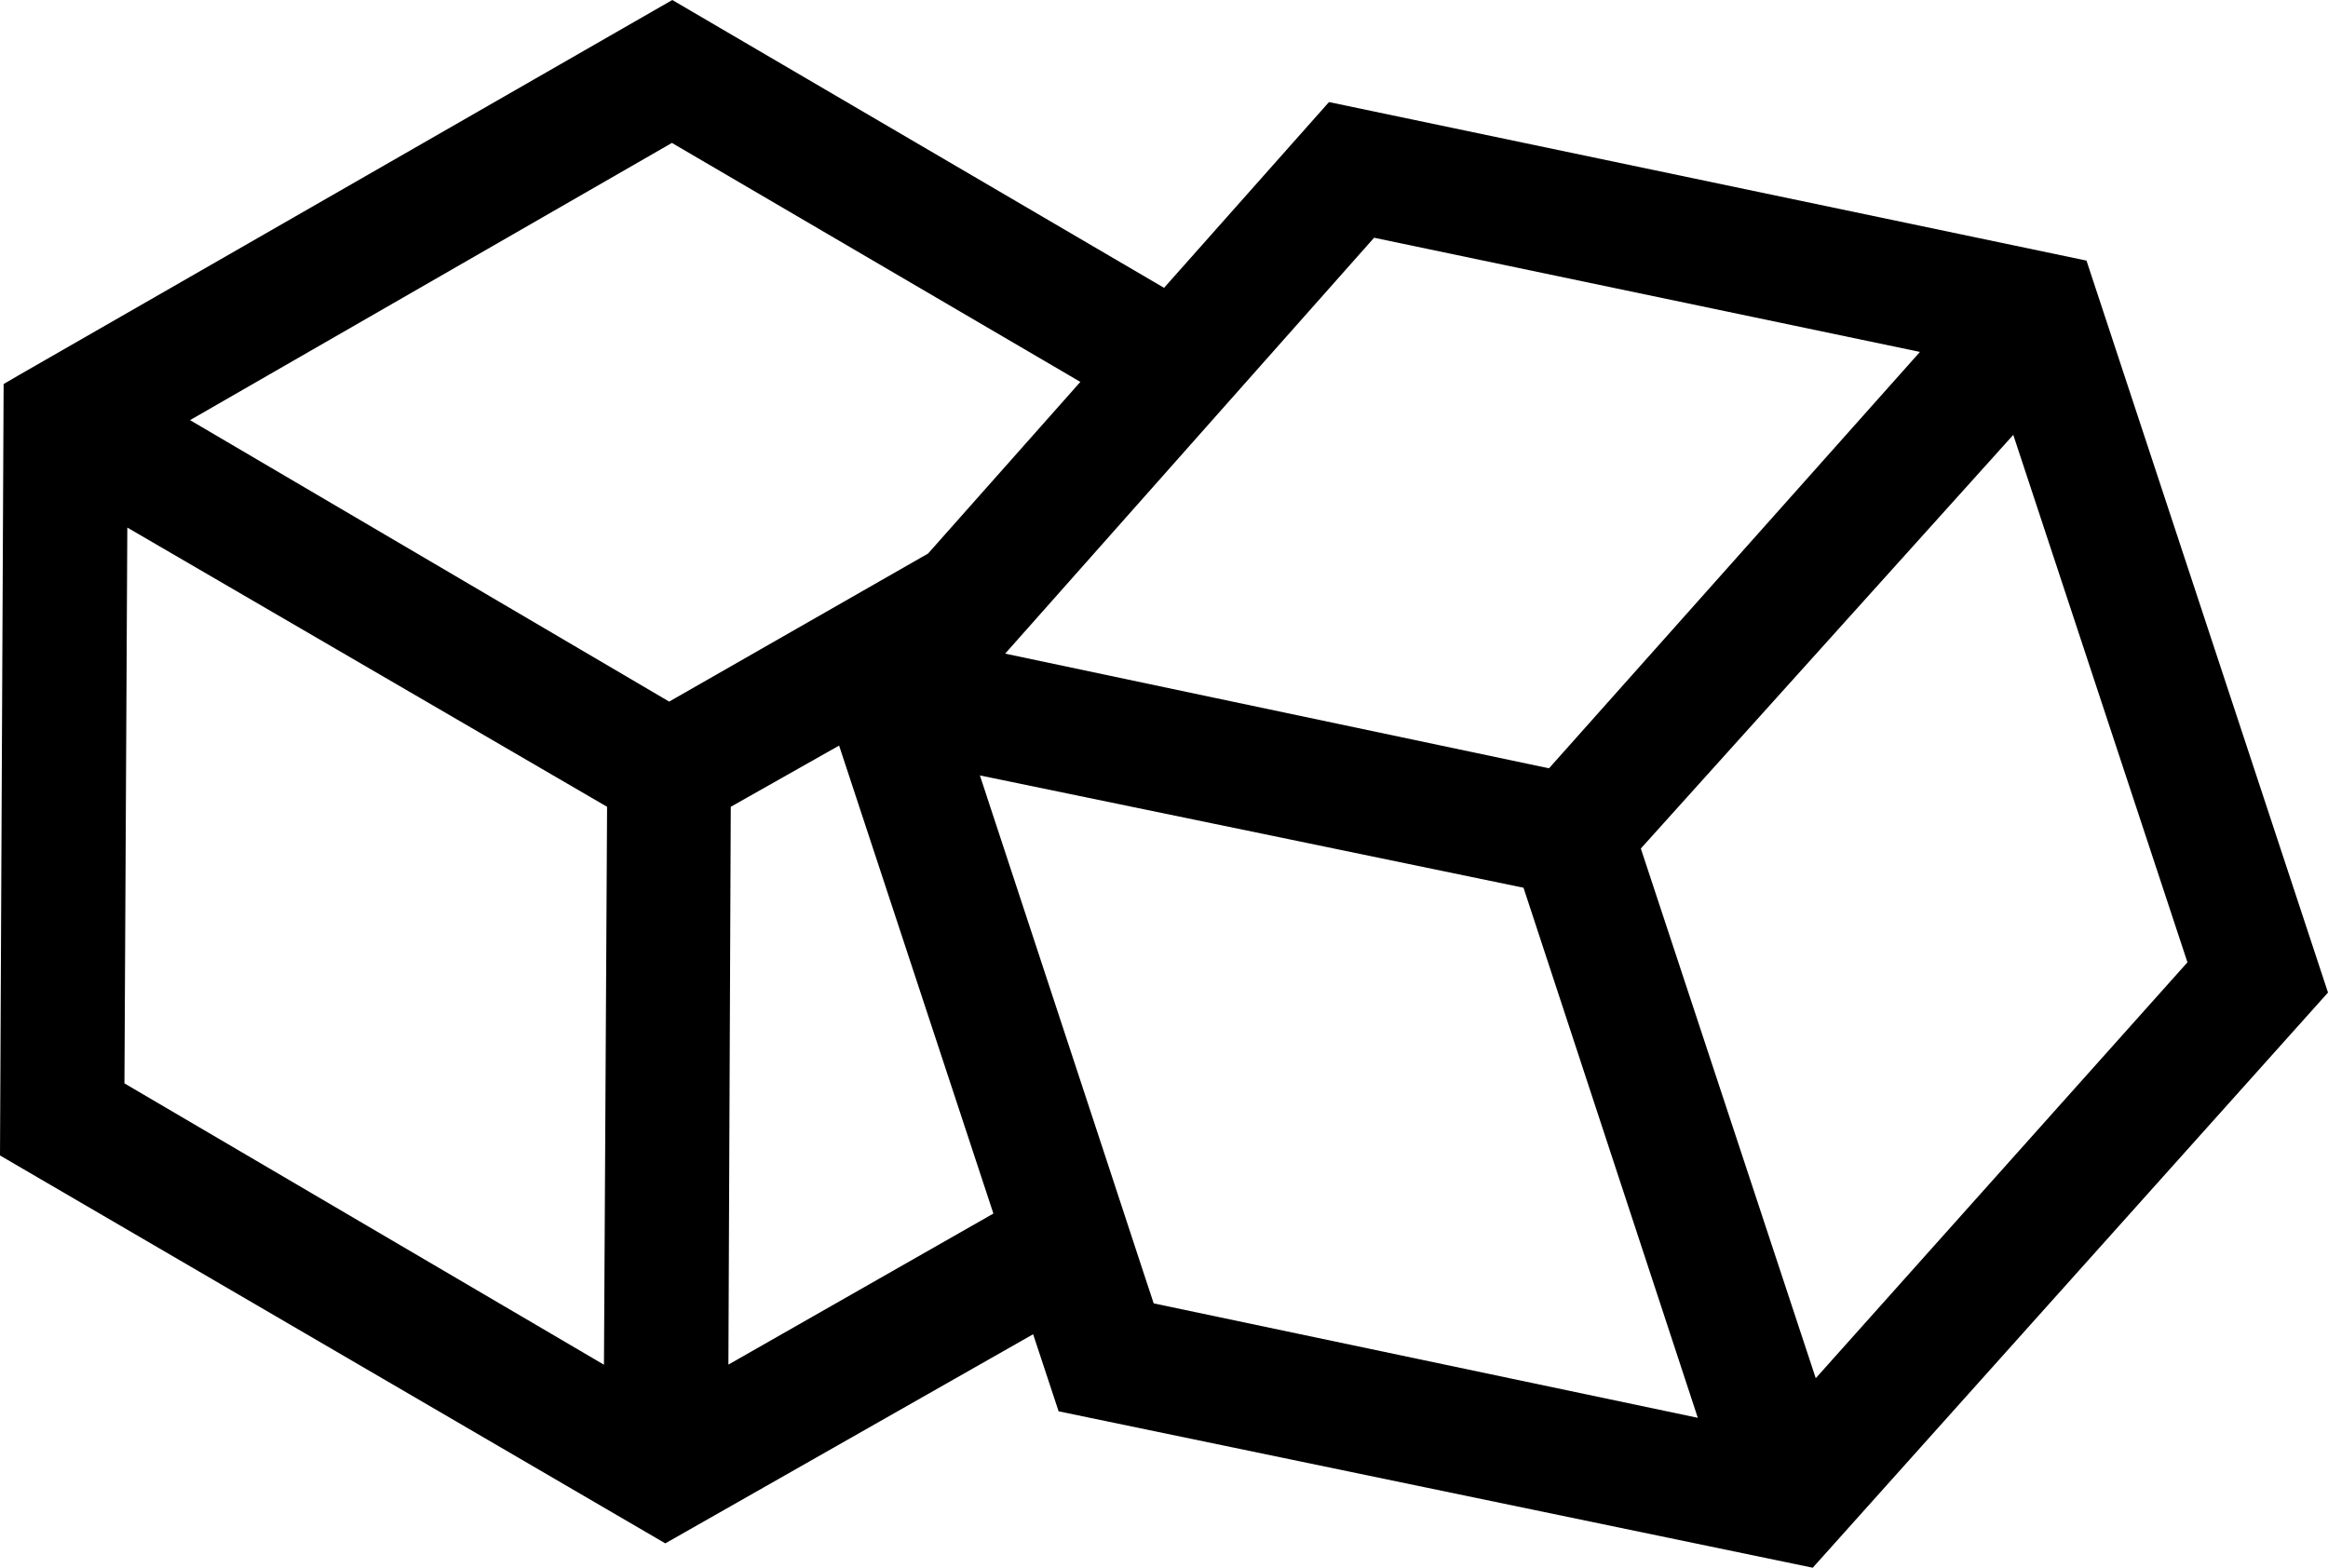
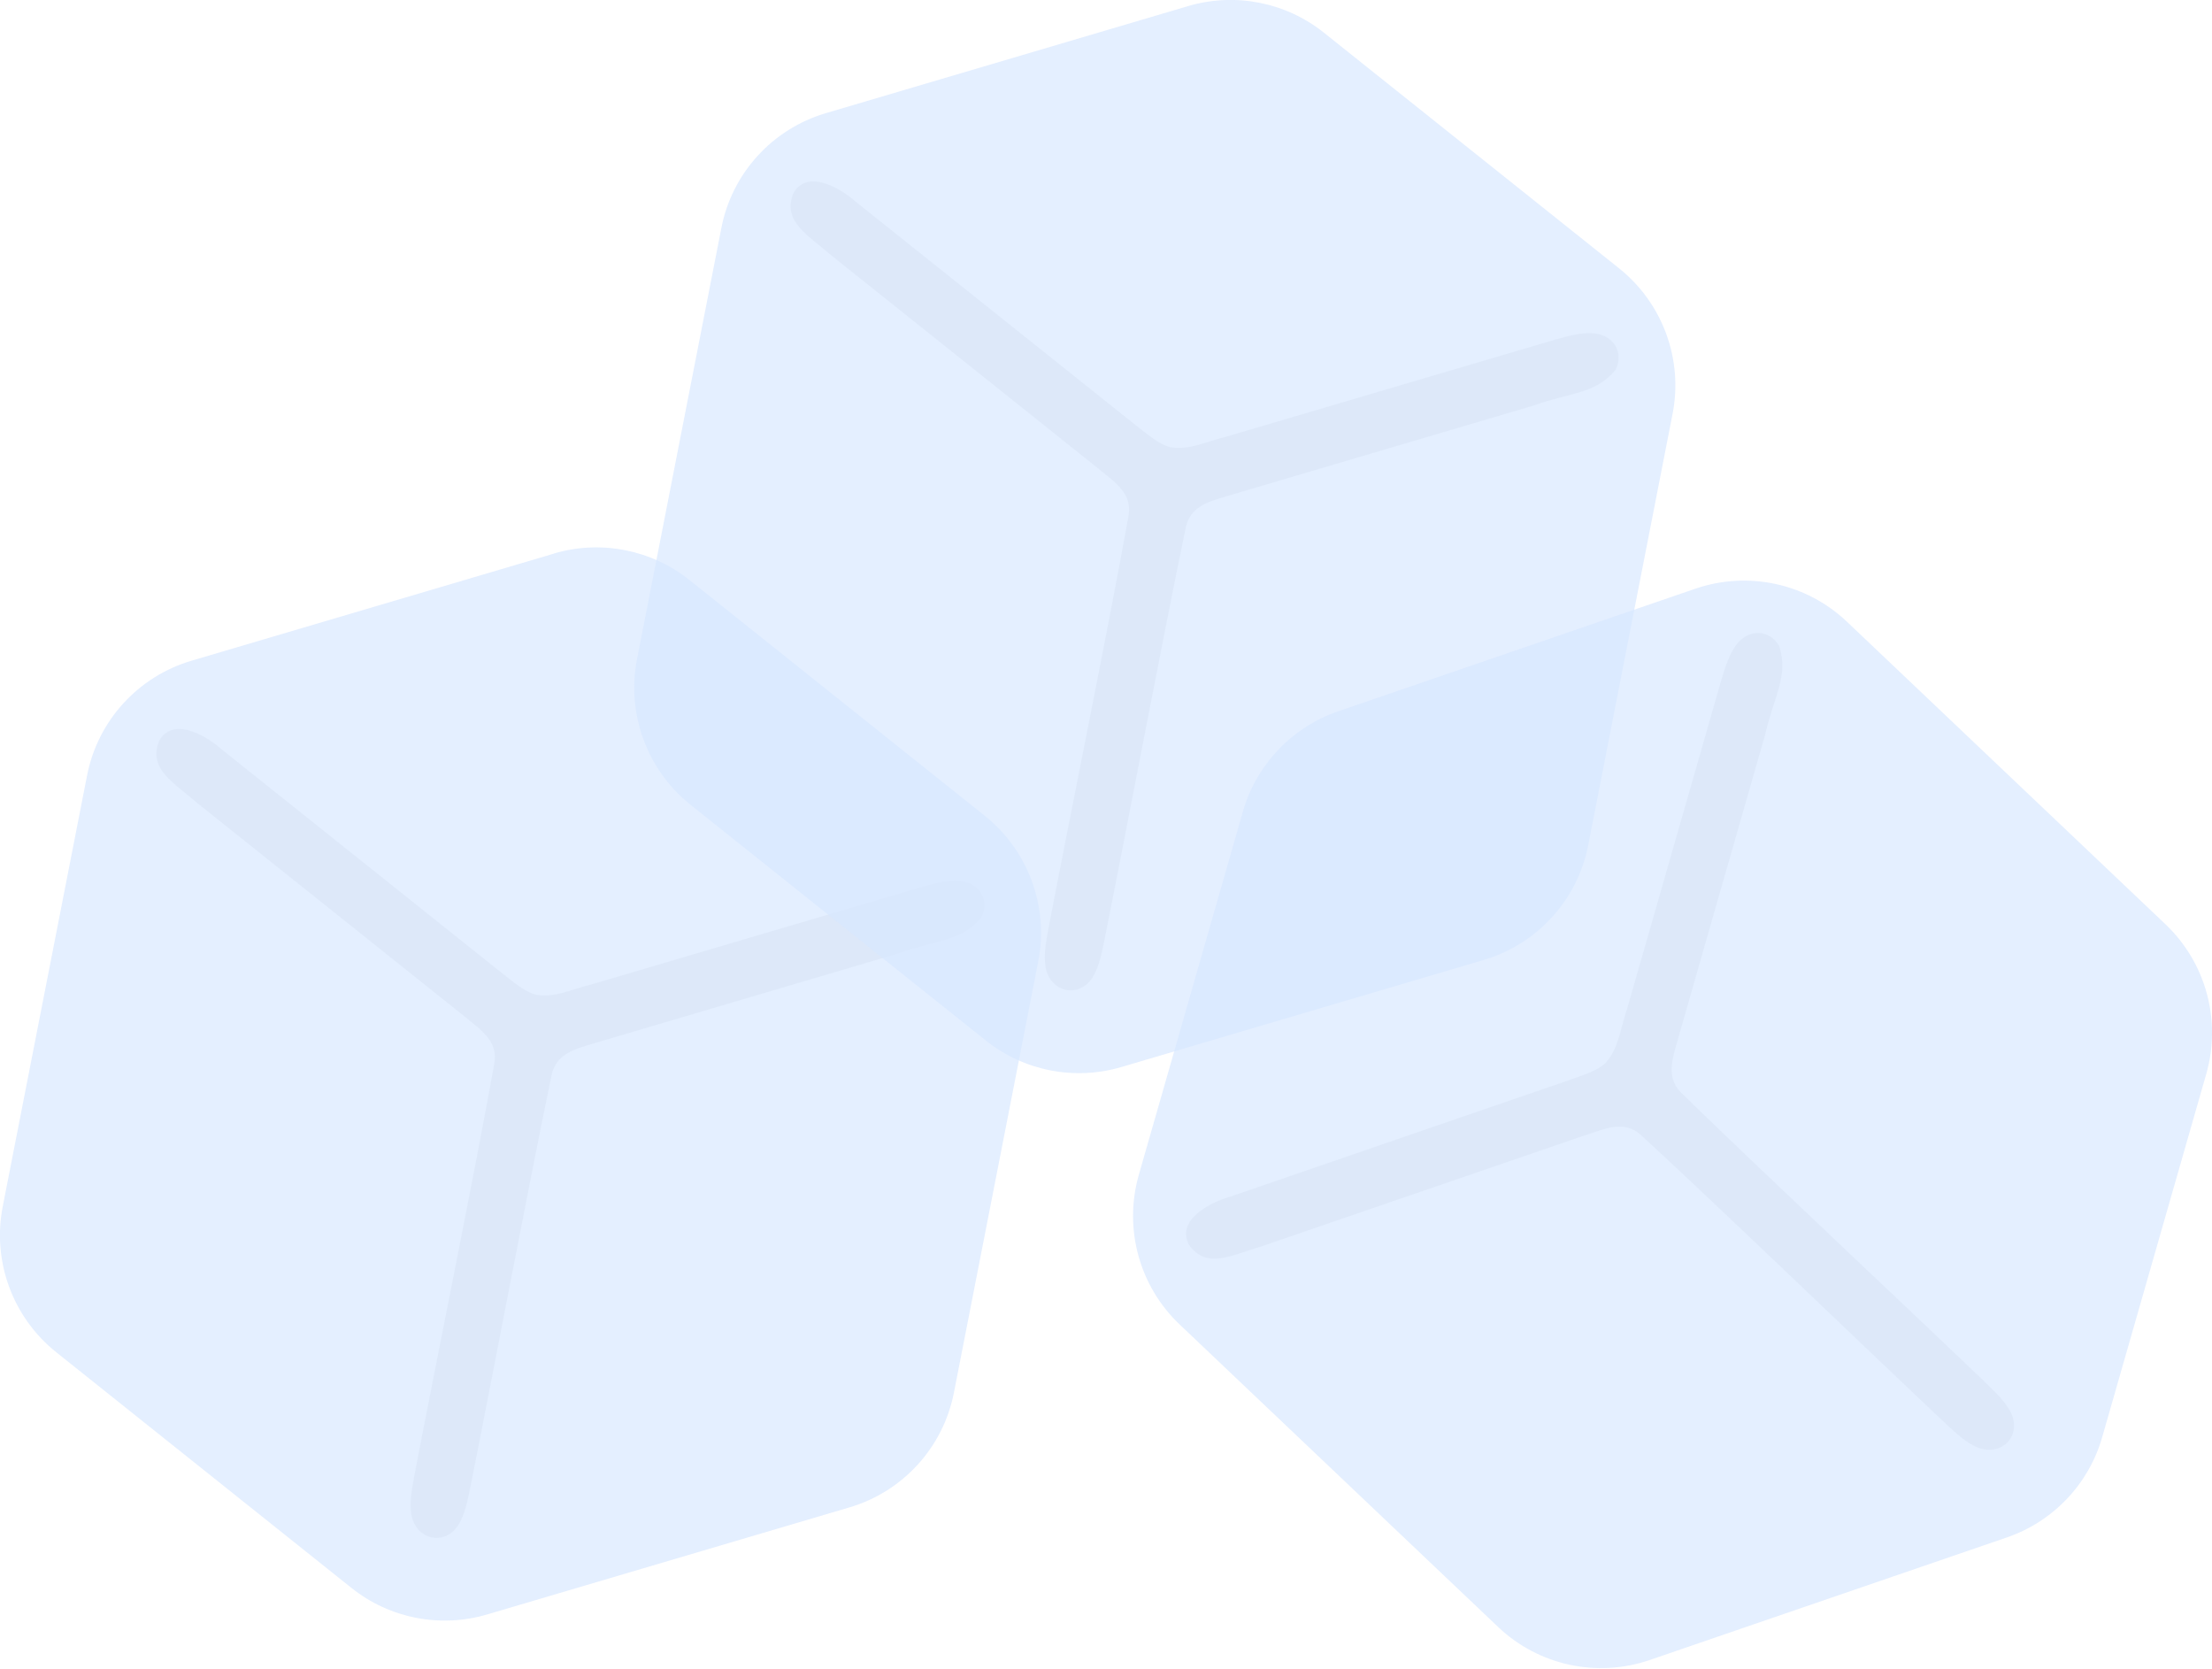
- <svg xmlns="http://www.w3.org/2000/svg" id="Layer_2" data-name="Layer 2" viewBox="0 0 186.33 125.49">
-   <g id="Layer_2-2" data-name="Layer 2">
-     <path d="M167,20.86l-60.63-12.69-13.2,14.87L53.81,0,1.49,30.04l-1.2.7-.29,61.75,53.25,31.05,29.44-16.74,2.04,6.17,60.36,12.52,41.24-46.04-19.33-58.59ZM101.9,28.14l8.08-9.11,43.69,9.14-29.69,33.33-16.84-3.55-9.92-2.09-16.77-3.54.27-.3,21.18-23.88ZM48.34,109.24l-38.38-22.52.23-44.49,38.4,22.35-.25,44.66ZM15.21,33.63L53.78,11.44l32.69,19.13-12.19,13.74-20.72,11.85L15.21,33.63ZM58.3,109.23l.19-44.65,8.67-4.9,12.35,37.46-21.21,12.09ZM92.34,104.33l-.84-2.54-3.18-9.68-9.89-30.04,18.75,3.87,9.92,2.05,14.84,3.07,13.95,42.43-43.55-9.16ZM131.33,67.92l29.81-33.11,13.94,42.22-29.75,33.29-14-42.4Z" />
+ <svg xmlns="http://www.w3.org/2000/svg" id="Layer_2" data-name="Layer 2" viewBox="0 0 184.93 139.44">
+   <defs>
+     <style>
+       .cls-1 {
+         fill: #d7e7ff;
+       }
+ 
+       .cls-2 {
+         opacity: .68;
+       }
+ 
+       .cls-3 {
+         opacity: .05;
+       }
+ 
+       .cls-4 {
+         fill: #0a223a;
+       }
+     </style>
+   </defs>
+   <g id="ICE">
+     <g class="cls-2">
+       <path class="cls-1" d="M46.3,46.28l-30.29,8.95c-4.47,1.32-7.84,5.02-8.73,9.59L.23,100.85c-.9,4.57.83,9.27,4.47,12.18l24.68,19.7c3.19,2.55,7.43,3.38,11.35,2.22l30.29-8.95c4.47-1.32,7.84-5.02,8.73-9.59l7.05-36.04c.9-4.57-.83-9.27-4.47-12.18l-24.68-19.7c-3.19-2.55-7.43-3.38-11.35-2.22Z" />
+       <g class="cls-3">
+         <path class="cls-4" d="M82.01,76.73c-1.68,1.99-3.72,1.82-6.89,2.96-7.6,2.25-20.5,6.05-25.53,7.54-1.64.49-3.18.89-3.51,2.8-1.87,8.96-5.19,26.49-6.78,34.39-.22,1.07-.45,2.21-.98,3.05-1.16,1.82-3.58,1.22-3.93-.89-.17-.99.05-2.15.25-3.22,1.52-8.01,5.09-25.52,6.68-34.42.38-1.94-1.17-2.87-2.5-3.99-4.73-3.79-16.73-13.35-22.31-17.81-2.02-1.76-4.13-2.85-3.21-5.2,1.12-2.03,3.82-.56,5.28.74,5.17,4.11,18.38,14.68,23.42,18.69.92.69,1.8,1.52,2.85,1.79,1.68.23,2.72-.41,4.83-.94,6.86-2.02,21.29-6.29,27.29-8.05,1.09-.31,2.28-.64,3.3-.53,1.69.17,2.47,1.68,1.78,3.04l-.04.06Z" />
+       </g>
+     </g>
+     <g class="cls-2">
+       <path class="cls-1" d="M99.33.51l-30.29,8.95c-4.47,1.32-7.84,5.02-8.73,9.59l-7.05,36.04c-.9,4.57.83,9.27,4.47,12.18l24.68,19.7c3.19,2.55,7.43,3.38,11.35,2.22l30.29-8.95c4.47-1.32,7.84-5.02,8.73-9.59l7.05-36.04c.9-4.57-.83-9.27-4.47-12.18L110.68,2.73c-3.19-2.55-7.43-3.38-11.35-2.22Z" />
+       <g class="cls-3">
+         <path class="cls-4" d="M135.03,30.96c-1.68,1.99-3.72,1.82-6.89,2.96-7.6,2.25-20.5,6.05-25.53,7.54-1.64.49-3.18.89-3.51,2.8-1.87,8.96-5.19,26.49-6.78,34.39-.22,1.07-.45,2.21-.98,3.05-1.16,1.82-3.58,1.22-3.93-.89-.17-.99.05-2.15.25-3.22,1.52-8.01,5.09-25.52,6.68-34.42.38-1.94-1.17-2.87-2.5-3.99-4.73-3.79-16.73-13.35-22.31-17.81-2.02-1.76-4.13-2.85-3.21-5.2,1.12-2.03,3.82-.56,5.28.74,5.17,4.11,18.38,14.68,23.42,18.69.92.69,1.8,1.52,2.85,1.79,1.68.23,2.72-.41,4.83-.94,6.86-2.02,21.29-6.29,27.29-8.05,1.09-.31,2.28-.64,3.3-.53,1.69.17,2.47,1.68,1.78,3.04l-.04.06Z" />
+       </g>
+     </g>
+     <g class="cls-2">
+       <path class="cls-1" d="M103.91,67.84l-8.7,30.36c-1.28,4.48.03,9.3,3.41,12.51l26.63,25.29c3.38,3.21,8.26,4.27,12.67,2.76l29.87-10.25c3.86-1.33,6.84-4.46,7.96-8.38l8.7-30.36c1.28-4.48-.03-9.3-3.41-12.51l-26.63-25.29c-3.38-3.21-8.26-4.27-12.67-2.76l-29.87,10.25c-3.86,1.33-6.84,4.46-7.96,8.38Z" />
+       <g class="cls-3">
+         <path class="cls-4" d="M148.76,54.05c.78,2.48-.45,4.11-1.2,7.4-2.18,7.62-5.9,20.55-7.33,25.59-.47,1.64-.96,3.17.48,4.46,6.56,6.39,19.57,18.59,25.39,24.17.78.76,1.62,1.57,2.04,2.46.91,1.96-.89,3.68-2.86,2.84-.93-.39-1.78-1.2-2.58-1.94-5.94-5.58-18.81-17.99-25.46-24.11-1.44-1.36-3.05-.55-4.71-.03-5.73,1.96-20.24,6.95-27,9.27-2.57.76-4.63,1.96-6.11-.08-1.11-2.03,1.58-3.52,3.46-4.06,6.24-2.16,22.25-7.64,28.33-9.74,1.07-.4,2.25-.71,3.04-1.44,1.09-1.29,1.12-2.51,1.8-4.58,1.97-6.88,6.12-21.34,7.84-27.35.32-1.08.68-2.26,1.32-3.07,1.05-1.33,2.74-1.18,3.52.13l.03.06Z" />
+       </g>
+     </g>
  </g>
</svg>
